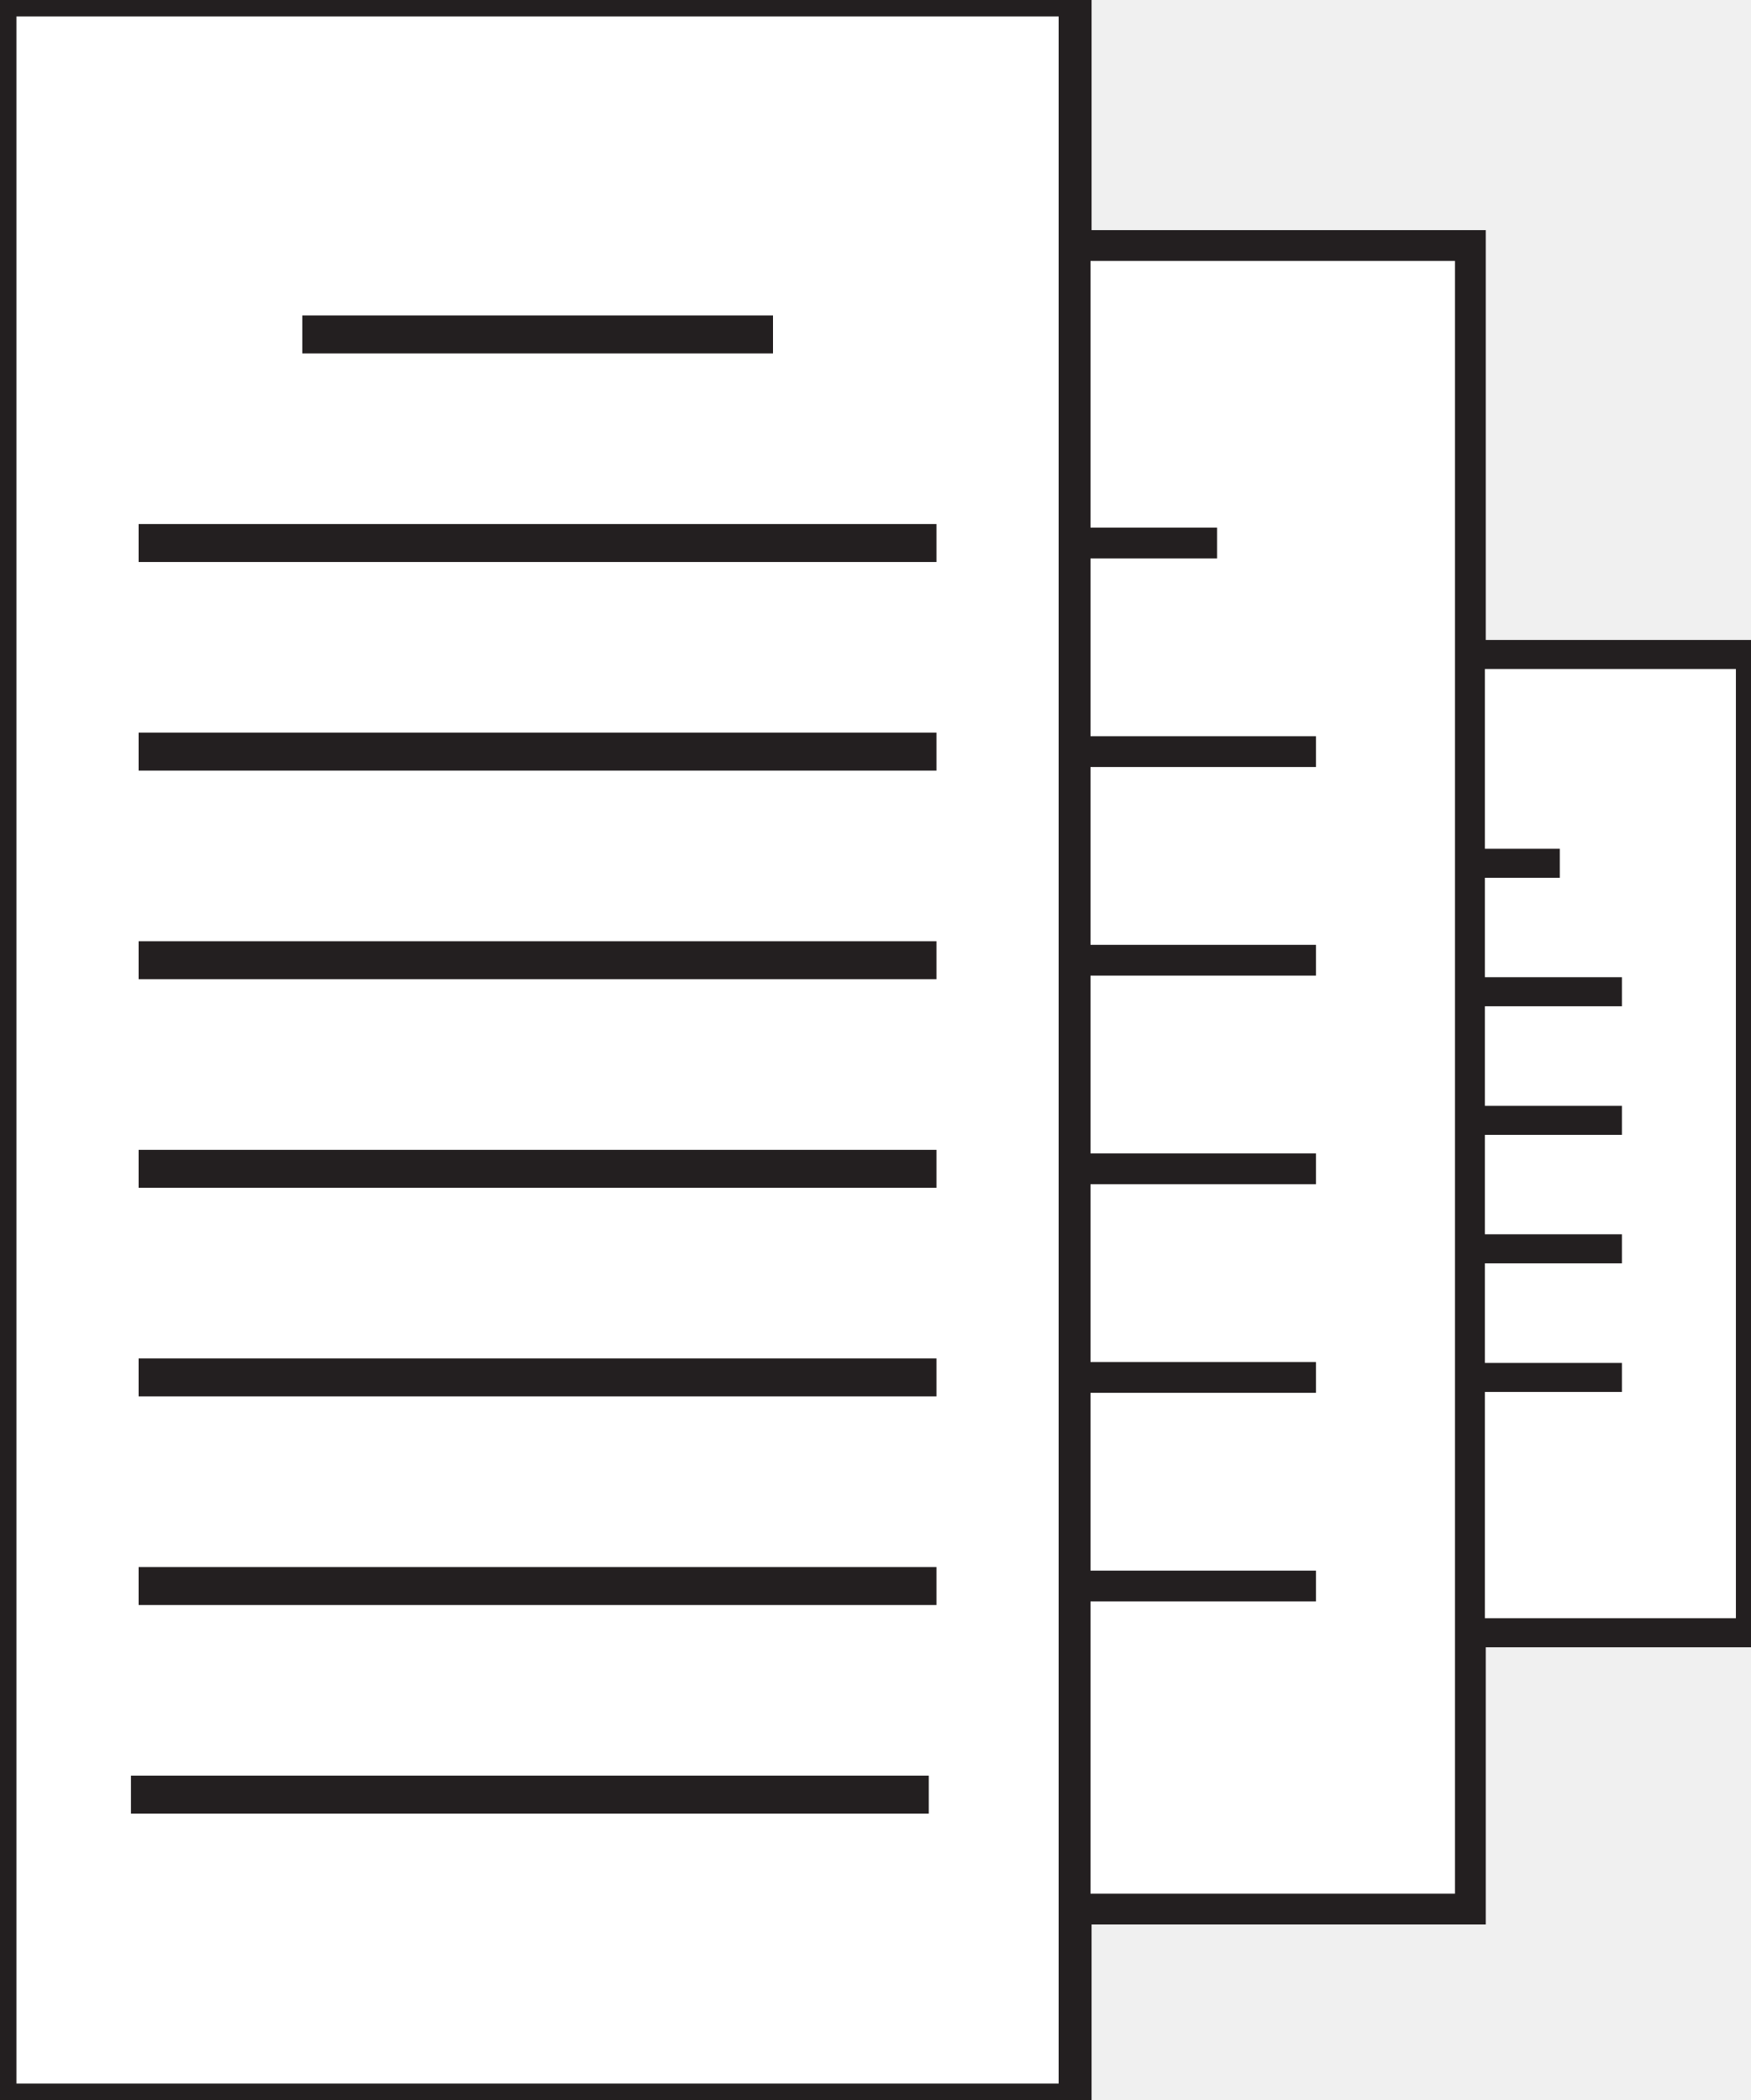
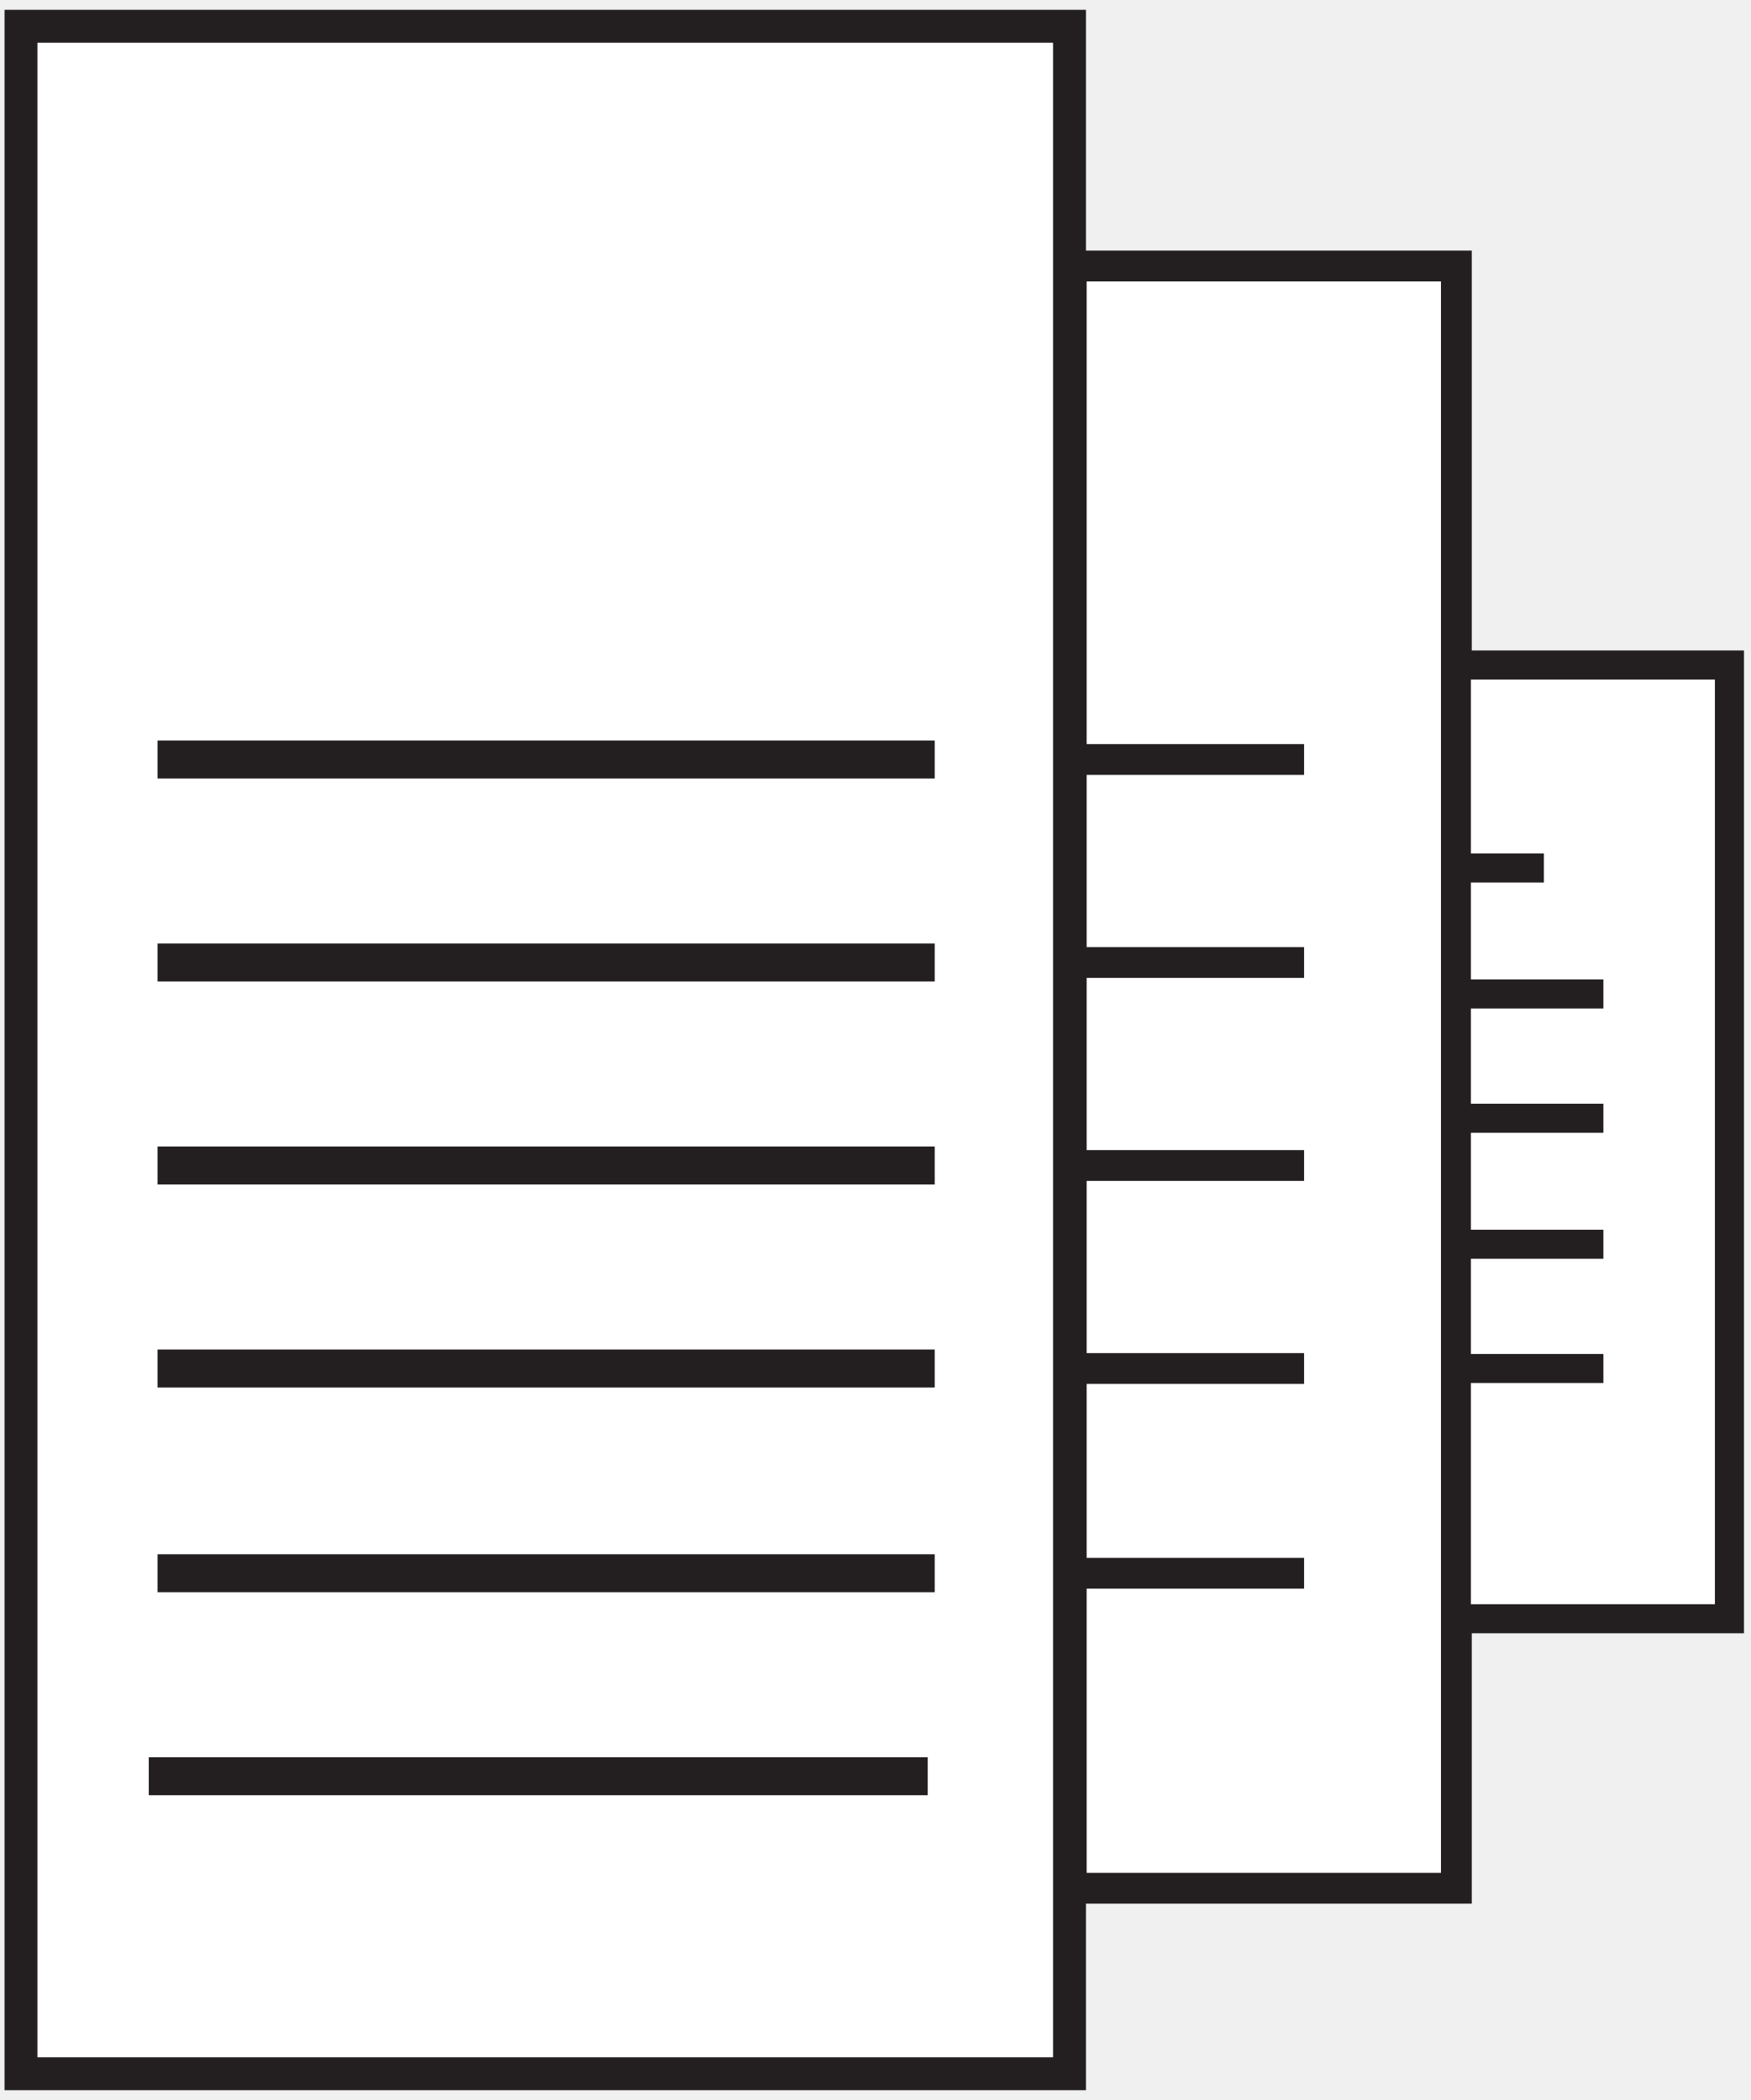
- <svg xmlns="http://www.w3.org/2000/svg" id="Layer_1" data-name="Layer 1" viewBox="0 0 100 120">
-   <defs>
-     <style>
-       .cls-1 {
-         stroke-width: 2.17px;
-       }
- 
-       .cls-1, .cls-2, .cls-3, .cls-4, .cls-5, .cls-6 {
-         stroke: #231f20;
-         stroke-miterlimit: 13.33;
-       }
- 
-       .cls-1, .cls-2, .cls-4 {
-         fill: none;
-       }
- 
-       .cls-2, .cls-6 {
-         stroke-width: 1.66px;
-       }
- 
-       .cls-3 {
-         stroke-width: 1.88px;
-       }
- 
-       .cls-3, .cls-5, .cls-6 {
-         fill: #fff;
-       }
- 
-       .cls-4, .cls-5 {
-         stroke-width: 1.76px;
-       }
-     </style>
-   </defs>
-   <path id="path192" class="cls-3" d="M61.42,120H0V0H61.42V120Z" />
-   <path id="path194" class="cls-5" d="M84,14.03h-22.58V109.09h22.58V14.03Z" />
-   <path id="path196" class="cls-6" d="M84,37.4h16v55.9h-16V37.4Z" />
-   <path id="path204" class="cls-1" d="M7.92,31.03H53.5" />
-   <path id="path204-2" data-name="path204" class="cls-1" d="M7.92,42.95H53.5" />
-   <path id="path204-3" data-name="path204" class="cls-1" d="M7.92,54.87H53.5" />
-   <path id="path204-4" data-name="path204" class="cls-1" d="M7.92,66.79H53.5" />
-   <path id="path204-5" data-name="path204" class="cls-1" d="M7.92,78.71H53.5" />
-   <path id="path204-6" data-name="path204" class="cls-1" d="M7.92,90.63H53.5" />
-   <path id="path204-7" data-name="path204" class="cls-1" d="M17.27,19.11h26.89" />
-   <path id="path204-8" data-name="path204" class="cls-4" d="M61.42,42.95h13.76" />
-   <path id="path204-9" data-name="path204" class="cls-4" d="M61.42,54.87h13.76" />
-   <path id="path204-10" data-name="path204" class="cls-4" d="M61.42,66.79h13.76" />
-   <path id="path204-11" data-name="path204" class="cls-4" d="M61.42,78.71h13.76" />
-   <path id="path204-12" data-name="path204" class="cls-4" d="M61.42,90.63h13.76" />
-   <path id="path204-13" data-name="path204" class="cls-4" d="M61.42,31.03h8.11" />
-   <path id="path204-14" data-name="path204" class="cls-2" d="M84,56.67h8.66" />
-   <path id="path204-15" data-name="path204" class="cls-2" d="M84,64.02h8.66" />
-   <path id="path204-16" data-name="path204" class="cls-2" d="M84,71.36h8.66" />
-   <path id="path204-17" data-name="path204" class="cls-2" d="M84,78.71h8.66" />
-   <path id="path204-18" data-name="path204" class="cls-2" d="M84,49.33h5.11" />
-   <path id="path204-19" data-name="path204" class="cls-1" d="M7.48,102.55H53.06" />
+ <svg xmlns="http://www.w3.org/2000/svg" version="1.1" id="Layer_1" x="0px" y="0px" viewBox="0 0 100 120" style="enable-background:new 0 0 100 120;" xml:space="preserve">
+   <style type="text/css">
+ 	.st0{fill:none;stroke:#231F20;stroke-width:2.17;stroke-miterlimit:13.33;}
+ 	.st1{fill:none;stroke:#231F20;stroke-width:1.76;stroke-miterlimit:13.33;}
+ 	.st2{fill:#FFFFFF;stroke:#231F20;stroke-width:1.88;stroke-miterlimit:13.33;}
+ 	.st3{fill:#FFFFFF;stroke:#231F20;stroke-width:1.76;stroke-miterlimit:13.33;}
+ 	.st4{fill:#FFFFFF;stroke:#231F20;stroke-width:1.66;stroke-miterlimit:13.33;}
+ 	.st5{fill:none;stroke:#231F20;stroke-width:1.66;stroke-miterlimit:13.33;}
+ </style>
+   <path id="path204" class="st0" d="M7.9,31h45.6" />
+   <path id="path204-7" class="st0" d="M17.3,19.1h26.9" />
+   <path id="path204-13" class="st1" d="M61.4,31h8.1" />
+   <g>
+     <path id="path192" class="st2" d="M61.1,118.5H1.2V1.5h59.9V118.5z" />
+     <path id="path194" class="st3" d="M83.2,15.2h-22v92.7h22V15.2z" />
+     <path id="path196" class="st4" d="M83.2,38h15.6v54.5H83.2V38z" />
+     <path id="path204-2" class="st0" d="M9,43.4h44.4" />
+     <path id="path204-3" class="st0" d="M9,55h44.4" />
+     <path id="path204-4" class="st0" d="M9,66.6h44.4" />
+     <path id="path204-5" class="st0" d="M9,78.2h44.4" />
+     <path id="path204-6" class="st0" d="M9,89.9h44.4" />
+     <path id="path204-8" class="st1" d="M61.1,43.4h13.4" />
+     <path id="path204-9" class="st1" d="M61.1,55h13.4" />
+     <path id="path204-10" class="st1" d="M61.1,66.6h13.4" />
+     <path id="path204-11" class="st1" d="M61.1,78.2h13.4" />
+     <path id="path204-12" class="st1" d="M61.1,89.9h13.4" />
+     <path id="path204-14" class="st5" d="M83.2,56.8h8.4" />
+     <path id="path204-15" class="st5" d="M83.2,63.9h8.4" />
+     <path id="path204-16" class="st5" d="M83.2,71.1h8.4" />
+     <path id="path204-17" class="st5" d="M83.2,78.2h8.4" />
+     <path id="path204-18" class="st5" d="M83.2,49.6h5" />
+     <path id="path204-19" class="st0" d="M8.5,101.5H53" />
+   </g>
</svg>
